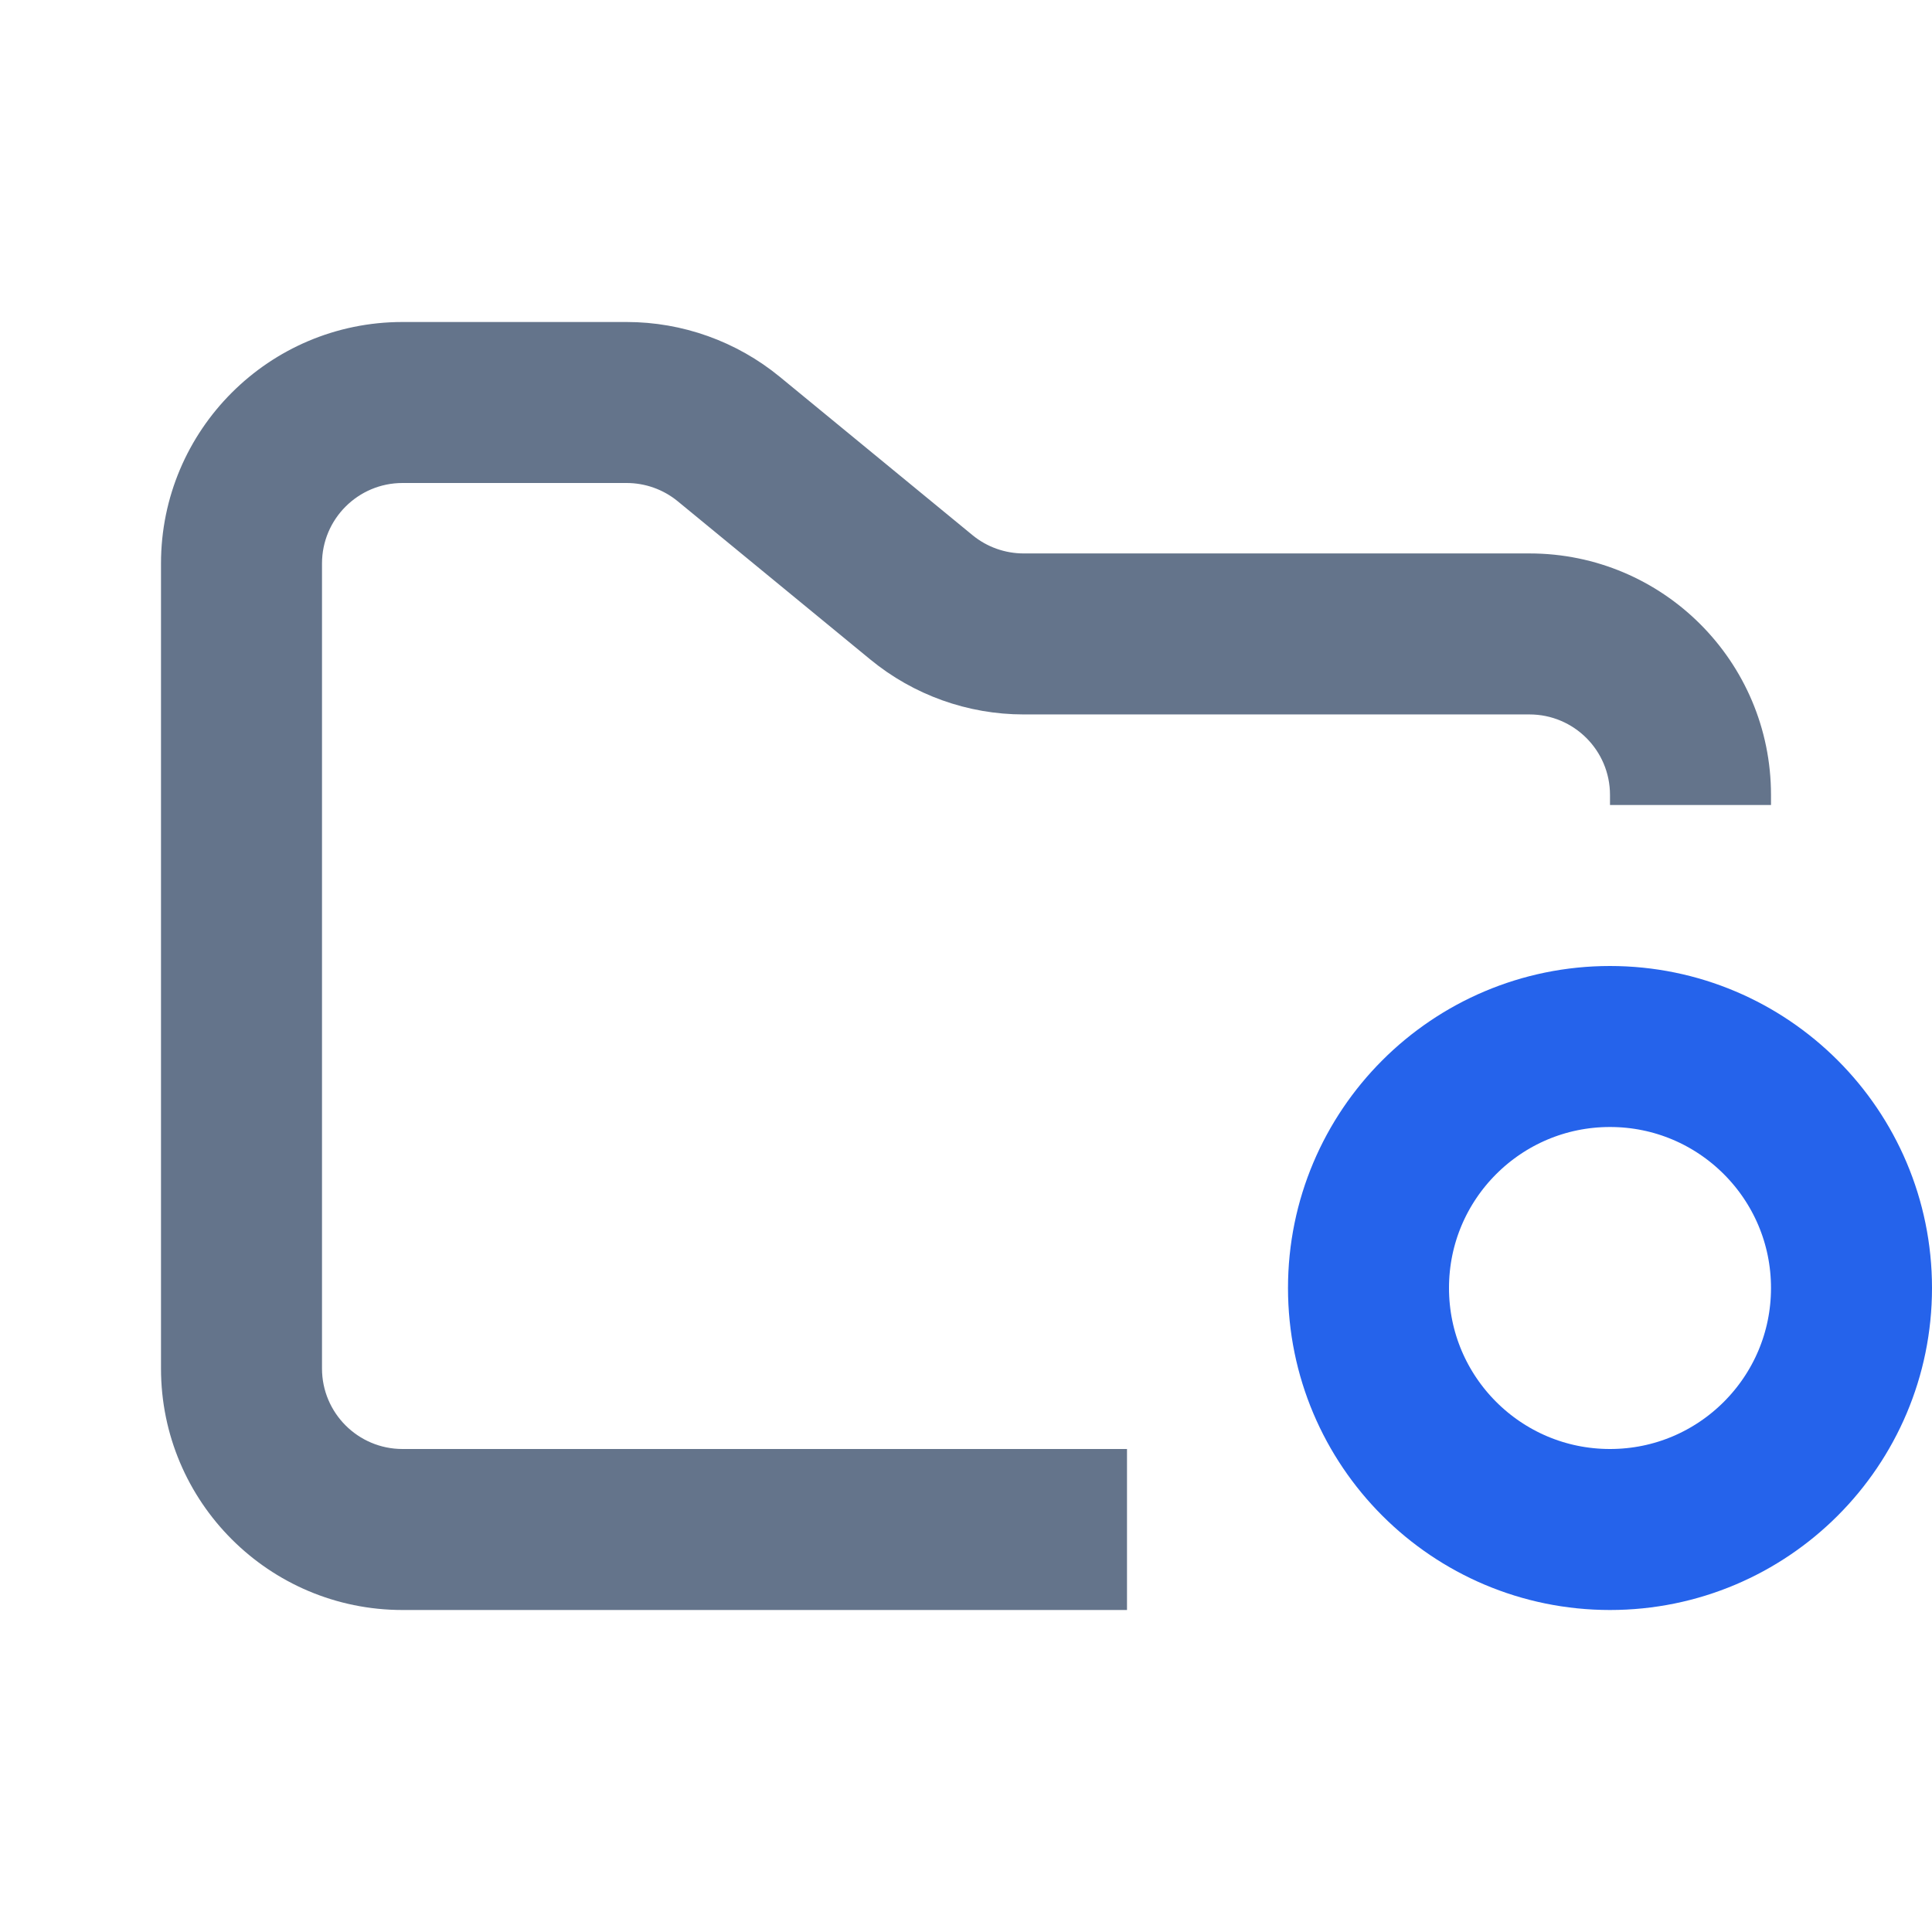
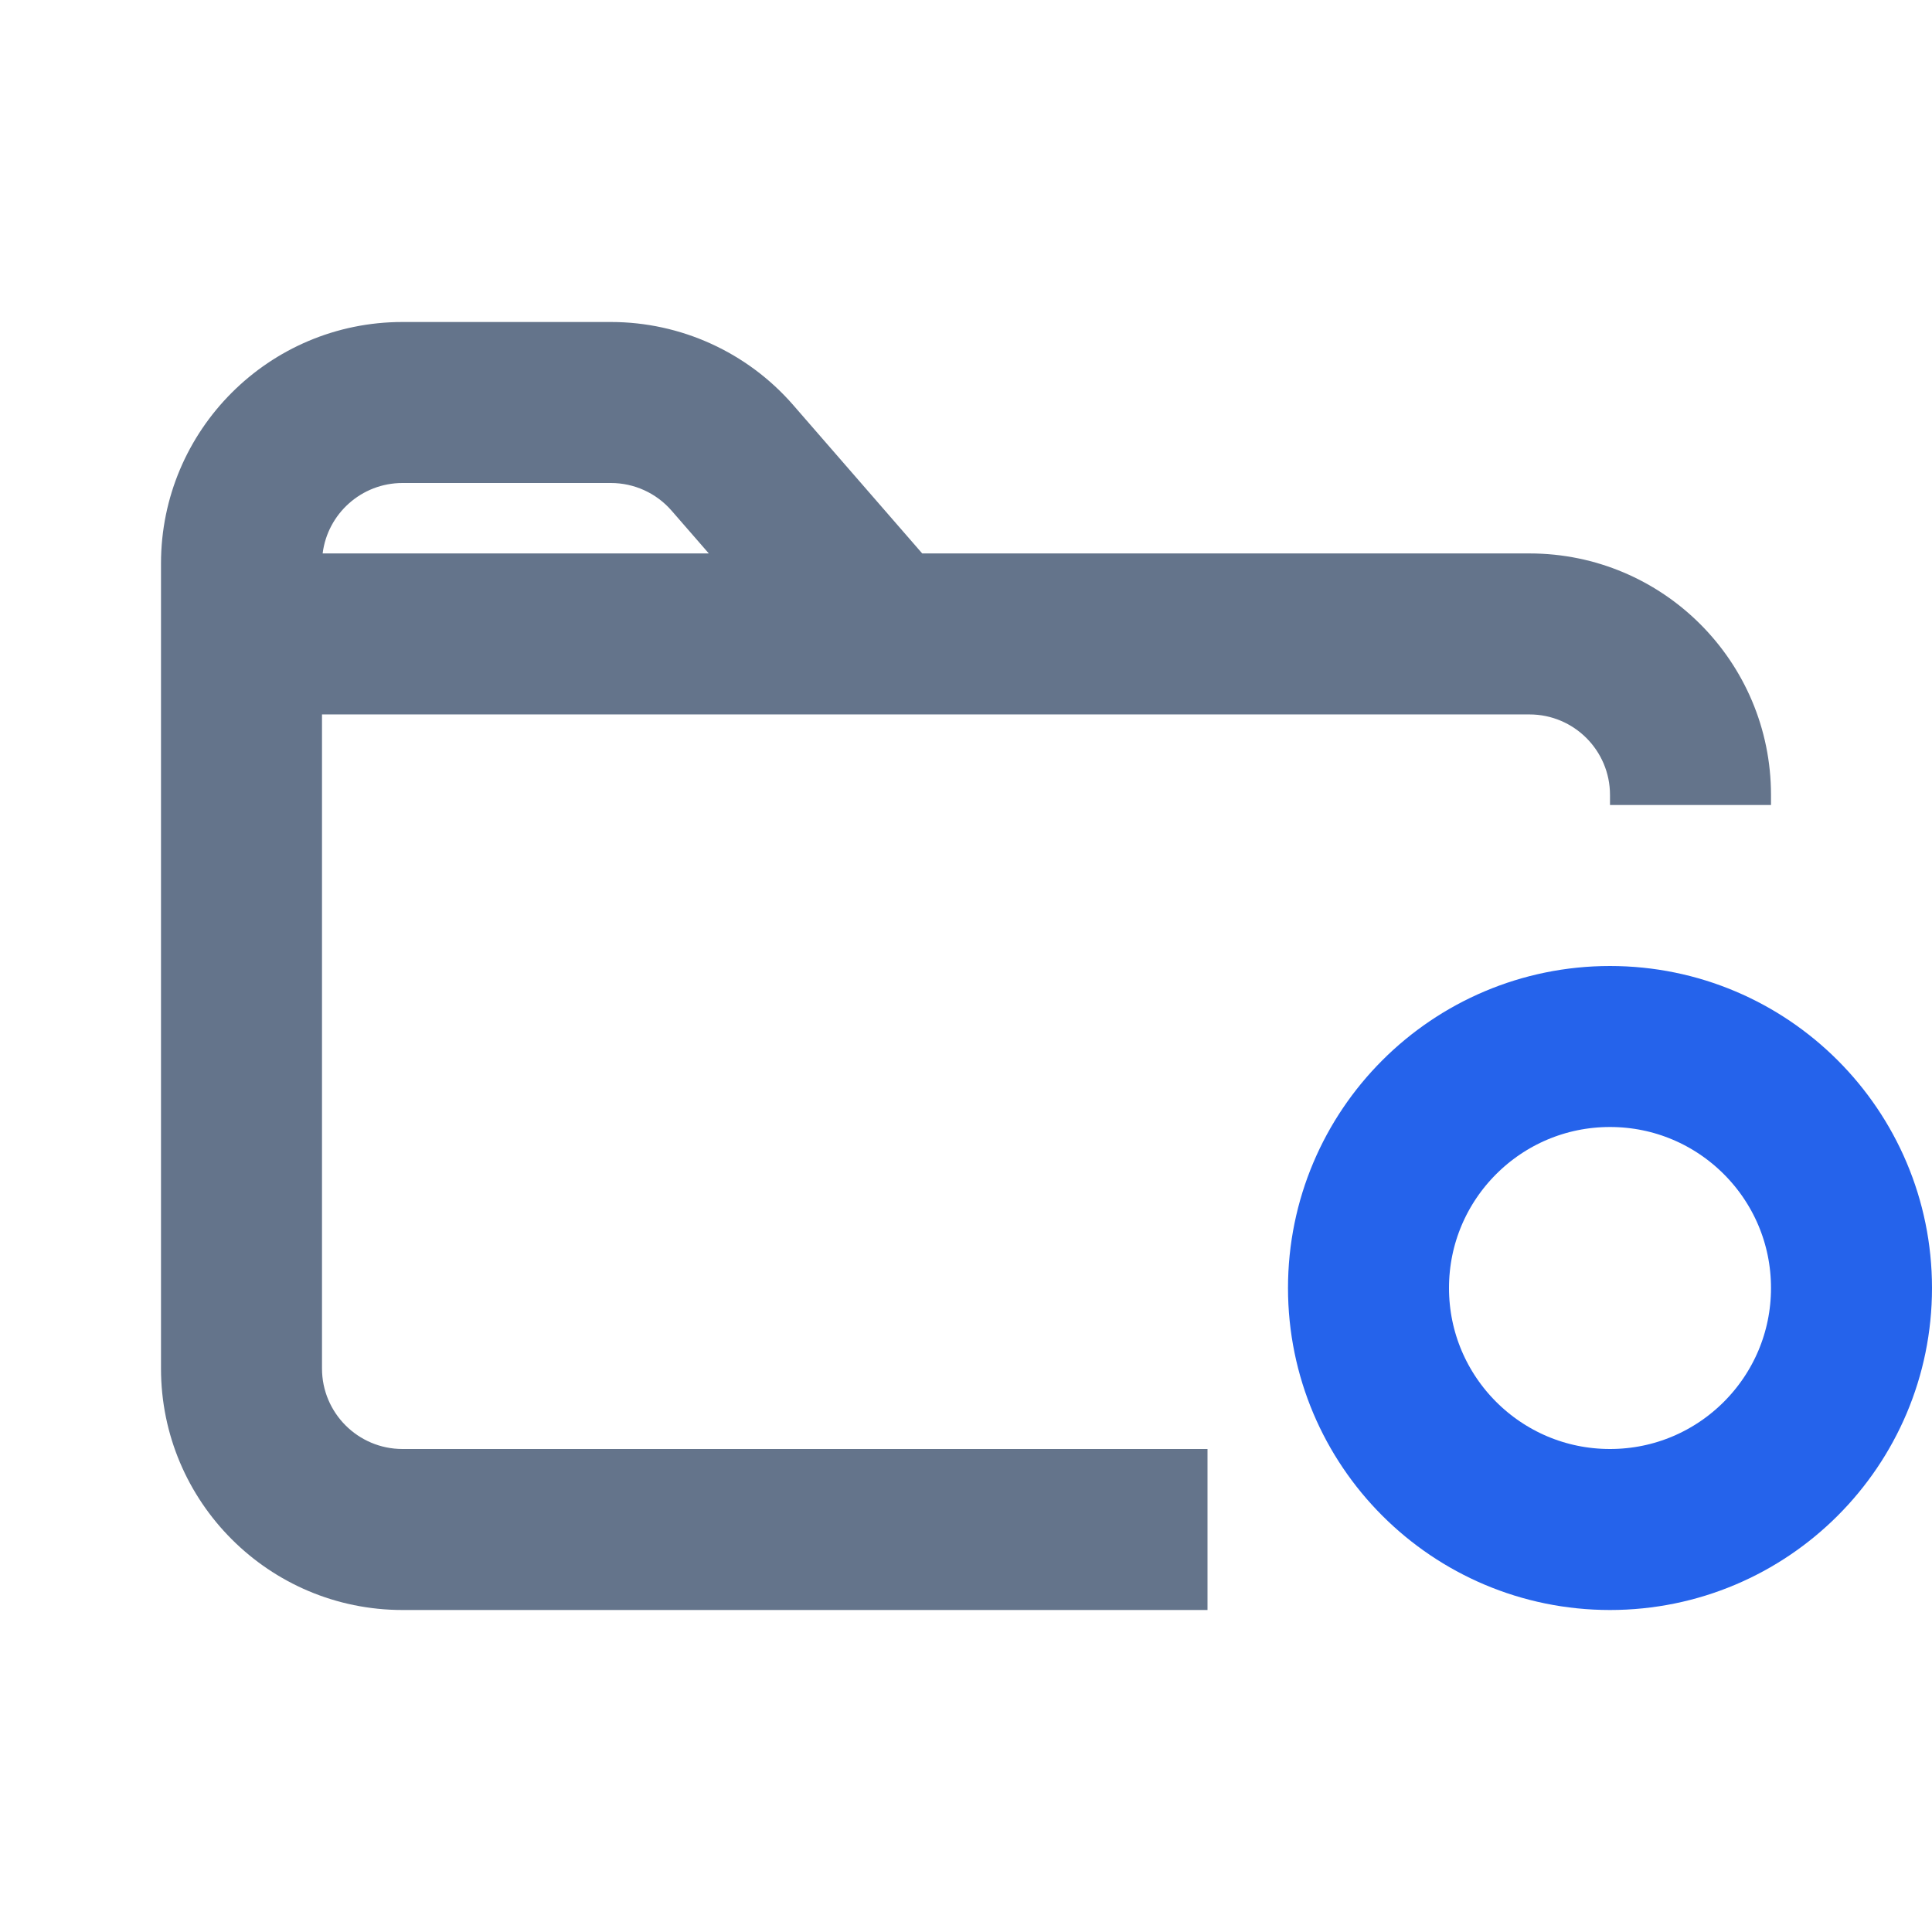
<svg xmlns="http://www.w3.org/2000/svg" width="24" height="24" viewBox="0 0 24 24" fill="none">
-   <path fill-rule="evenodd" clip-rule="evenodd" d="M5 4C3.343 4 2 5.343 2 7V17C2 18.657 3.343 20 5 20H14V18H5C4.448 18 4 17.552 4 17V7C4 6.448 4.448 6 5 6H7.784C8.015 6 8.24 6.08 8.419 6.227L10.812 8.193C11.349 8.634 12.022 8.875 12.716 8.875H19C19.552 8.875 20 9.323 20 9.875V10H22V9.875C22 8.218 20.657 6.875 19 6.875H12.716C12.485 6.875 12.26 6.795 12.081 6.648L9.688 4.682C9.151 4.241 8.478 4 7.784 4H5Z" fill="#64748B" />
+   <path fill-rule="evenodd" clip-rule="evenodd" d="M5 4C3.343 4 2 5.343 2 7V7.875V17C2 18.657 3.343 20 5 20H15V18H5C4.448 18 4 17.552 4 17V8.875H7.5H11H19C19.552 8.875 20 9.323 20 9.875V10H22V9.875C22 8.218 20.657 6.875 19 6.875H11.456L9.853 5.031C9.283 4.376 8.457 4 7.589 4H5ZM8.343 6.344L8.805 6.875H7.5H4.008C4.069 6.382 4.49 6 5 6H7.589C7.878 6 8.153 6.125 8.343 6.344Z" fill="#64748B" />
  <circle cx="20" cy="16" r="3" stroke="#2563EB" stroke-width="2" />
</svg>
